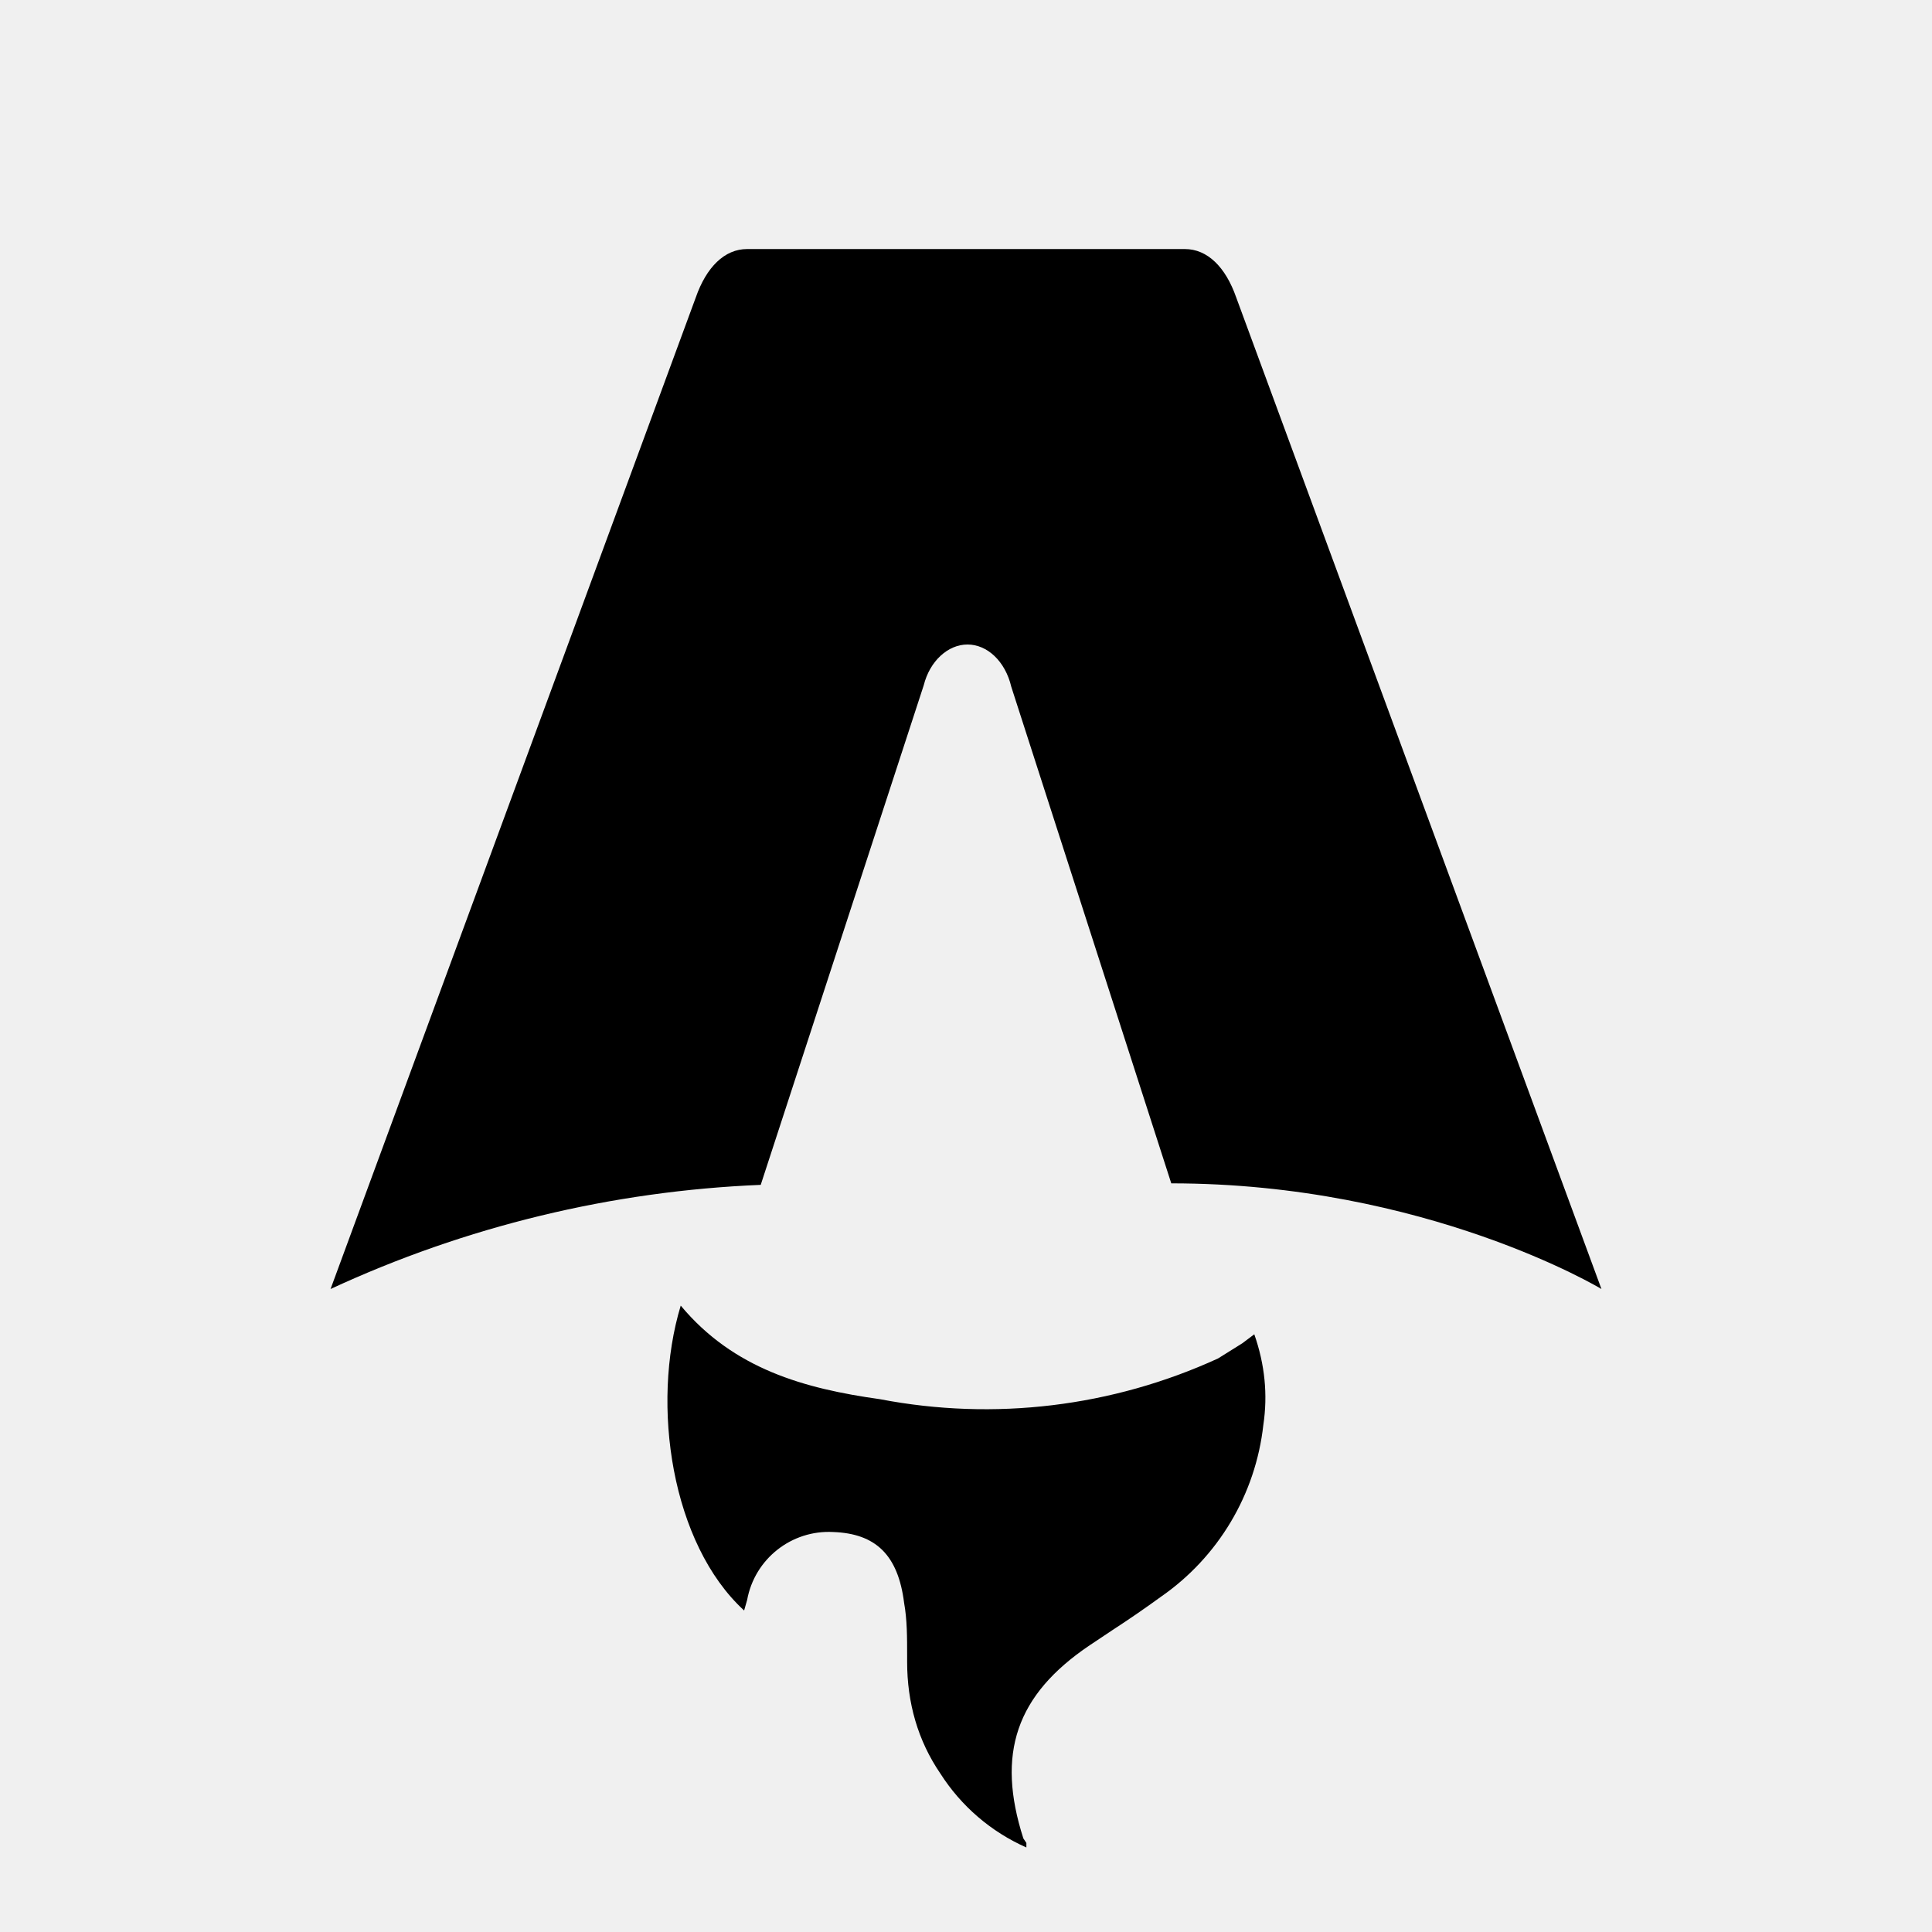
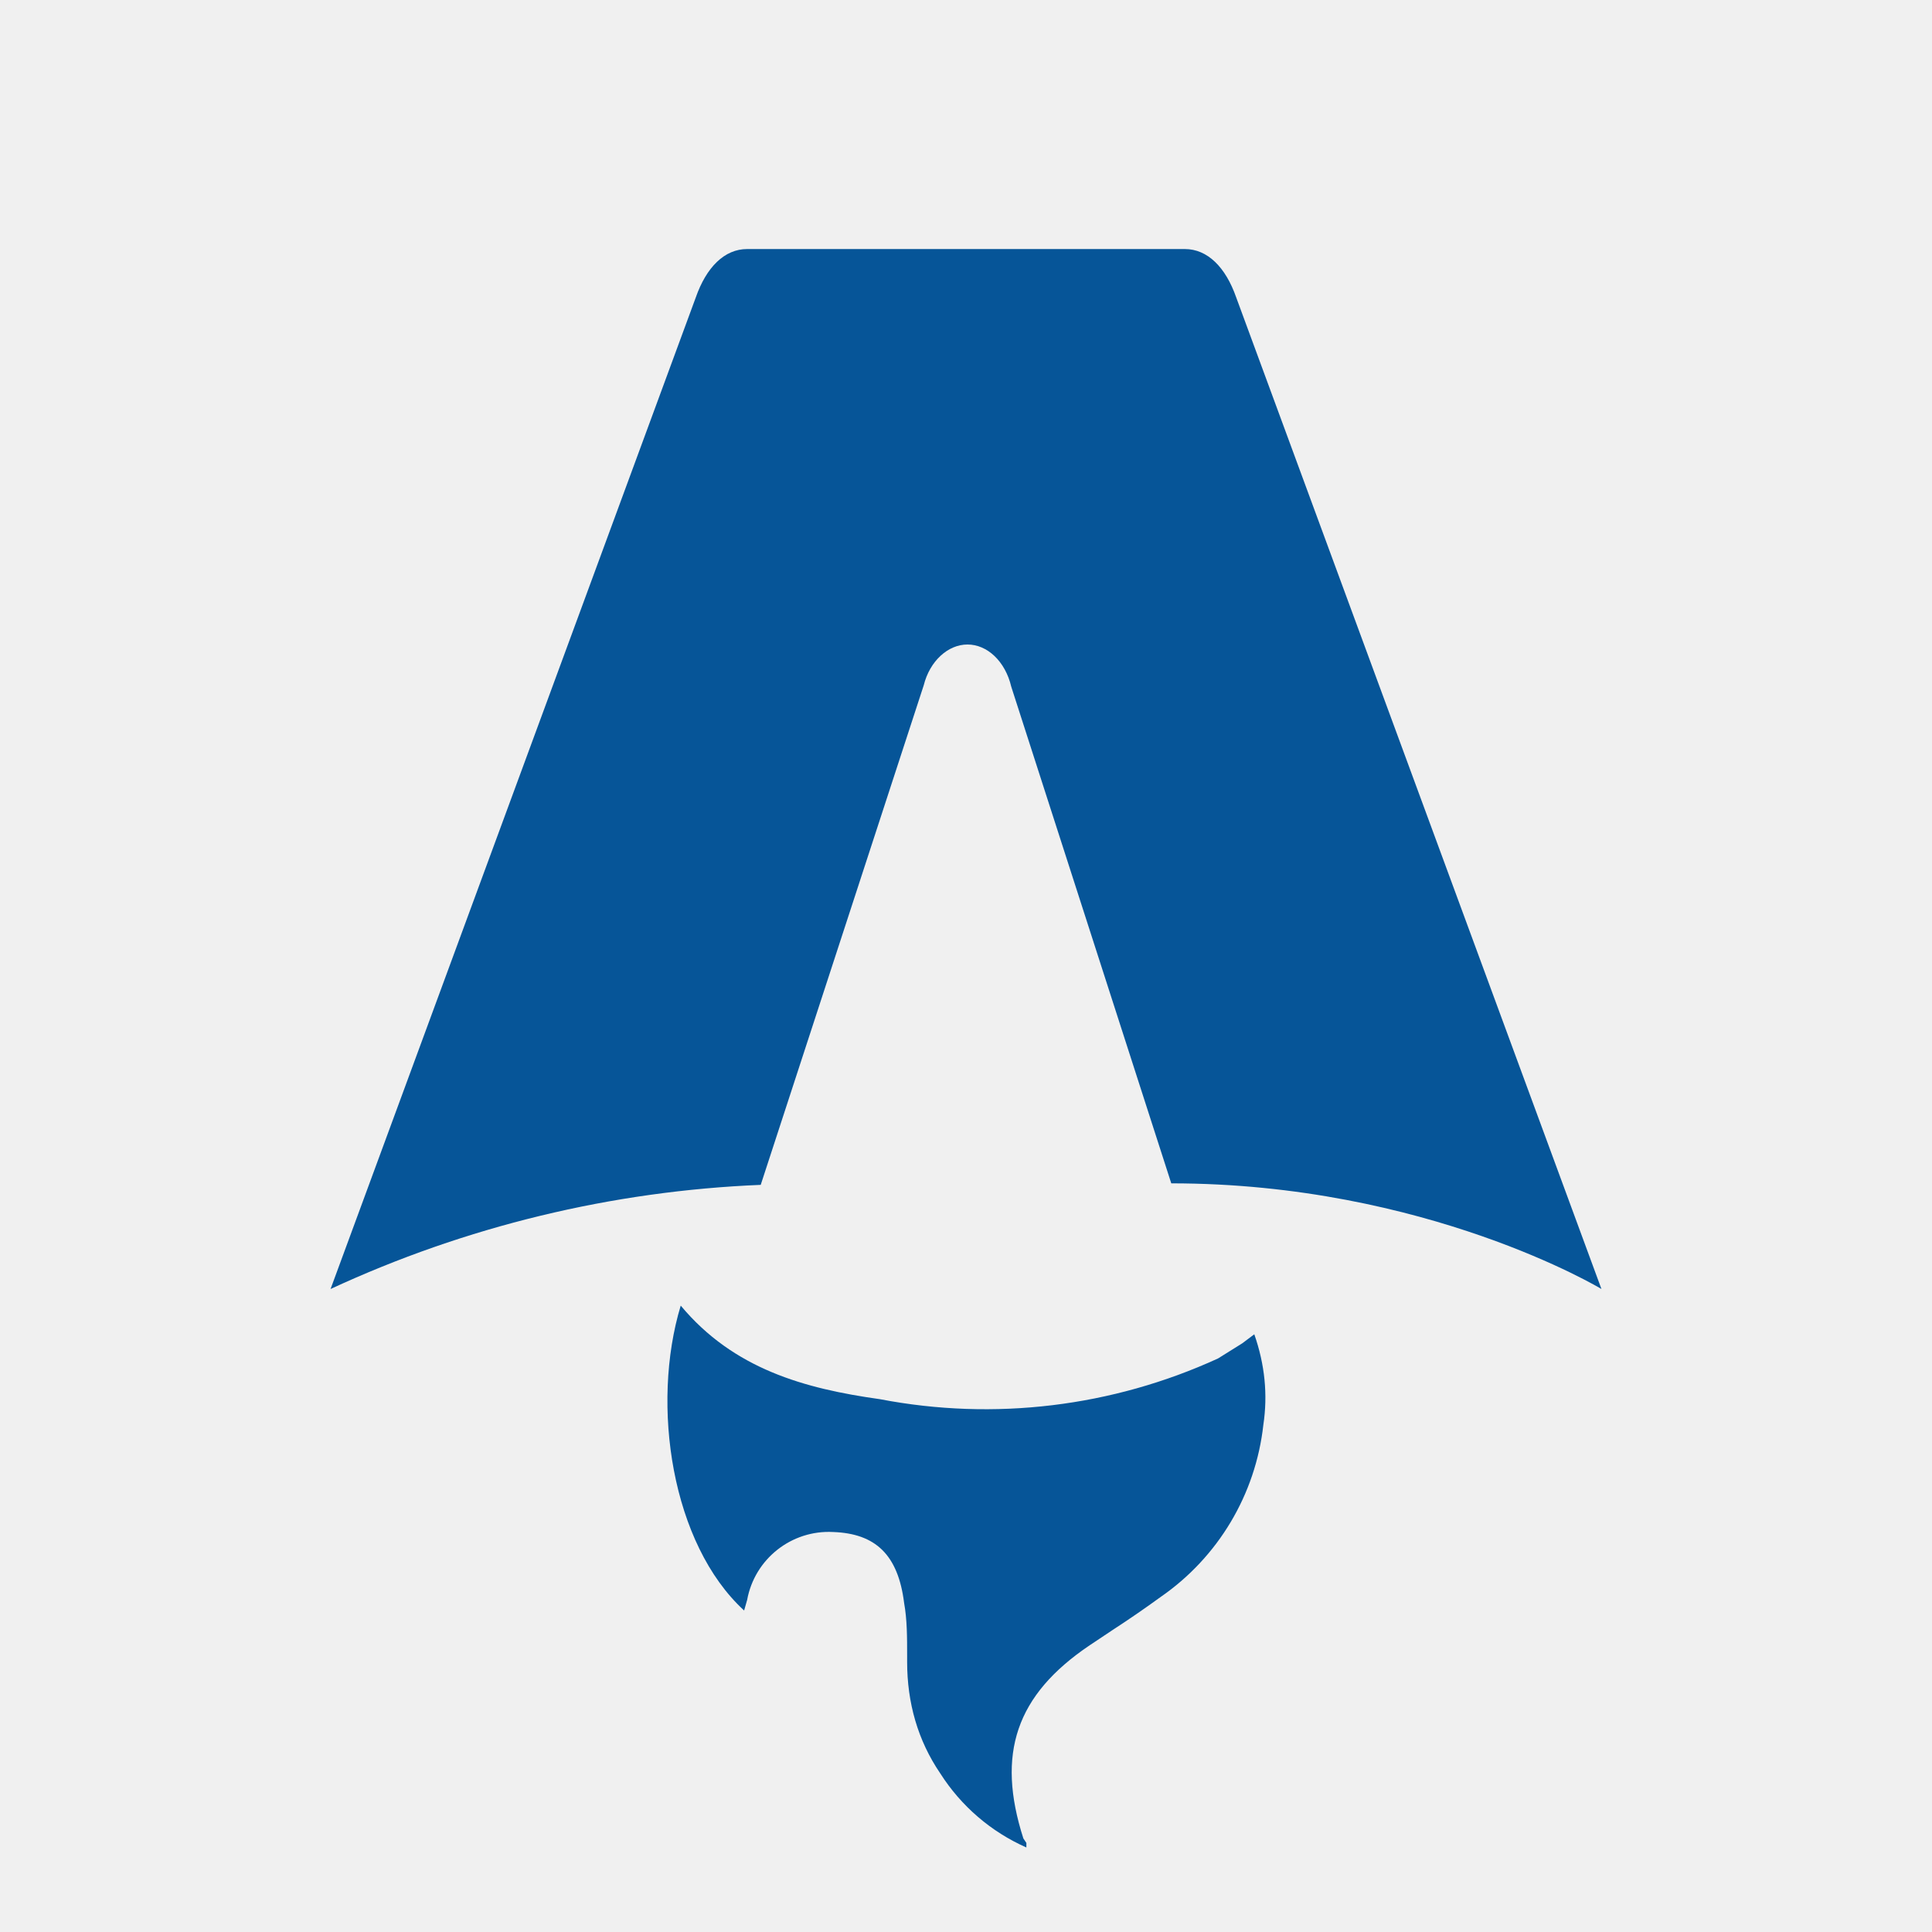
<svg xmlns="http://www.w3.org/2000/svg" fill="none" viewBox="0 0 128 128">
-   <path d="M50.4 78.5a75.1 75.1 0 0 0-28.5 6.9l24.2-65.7c.7-2 1.9-3.2 3.4-3.2h29c1.5 0 2.7 1.2 3.4 3.2l24.2 65.7s-11.6-7-28.5-7L67 45.5c-.4-1.7-1.6-2.8-2.9-2.8-1.3 0-2.5 1.1-2.9 2.7L50.4 78.5Zm-1.1 28.2Zm-4.2-20.2c-2 6.6-.6 15.8 4.2 20.2a17.5 17.5 0 0 1 .2-.7 5.5 5.5 0 0 1 5.7-4.5c2.8.1 4.3 1.5 4.7 4.7.2 1.1.2 2.3.2 3.5v.4c0 2.7.7 5.2 2.2 7.4a13 13 0 0 0 5.7 4.9v-.3l-.2-.3c-1.8-5.6-.5-9.5 4.4-12.8l1.5-1a73 73 0 0 0 3.2-2.2 16 16 0 0 0 6.8-11.4c.3-2 .1-4-.6-6l-.8.6-1.6 1a37 37 0 0 1-22.4 2.7c-5-.7-9.7-2-13.2-6.2Z" />
-   <style>
-         path { fill: #000; }
-         @media (prefers-color-scheme: dark) {
-             path { fill: #FFF; }
-         }
-     </style>
+   <path fill="#065598" d="M50.4 78.5a75.1 75.1 0 0 0-28.5 6.9l24.2-65.7c.7-2 1.9-3.2 3.4-3.2h29c1.5 0 2.7 1.2 3.4 3.2l24.2 65.7s-11.6-7-28.5-7L67 45.5c-.4-1.7-1.6-2.8-2.9-2.8-1.3 0-2.5 1.1-2.9 2.7L50.4 78.5Zm-1.1 28.2Zm-4.2-20.2c-2 6.6-.6 15.8 4.2 20.2a17.5 17.5 0 0 1 .2-.7 5.5 5.5 0 0 1 5.7-4.5c2.8.1 4.3 1.5 4.7 4.7.2 1.1.2 2.3.2 3.5v.4c0 2.7.7 5.2 2.2 7.4a13 13 0 0 0 5.7 4.9v-.3l-.2-.3c-1.8-5.6-.5-9.5 4.4-12.8l1.5-1a73 73 0 0 0 3.2-2.2 16 16 0 0 0 6.8-11.4c.3-2 .1-4-.6-6l-.8.6-1.6 1a37 37 0 0 1-22.4 2.7c-5-.7-9.7-2-13.2-6.2Z" />
</svg>
